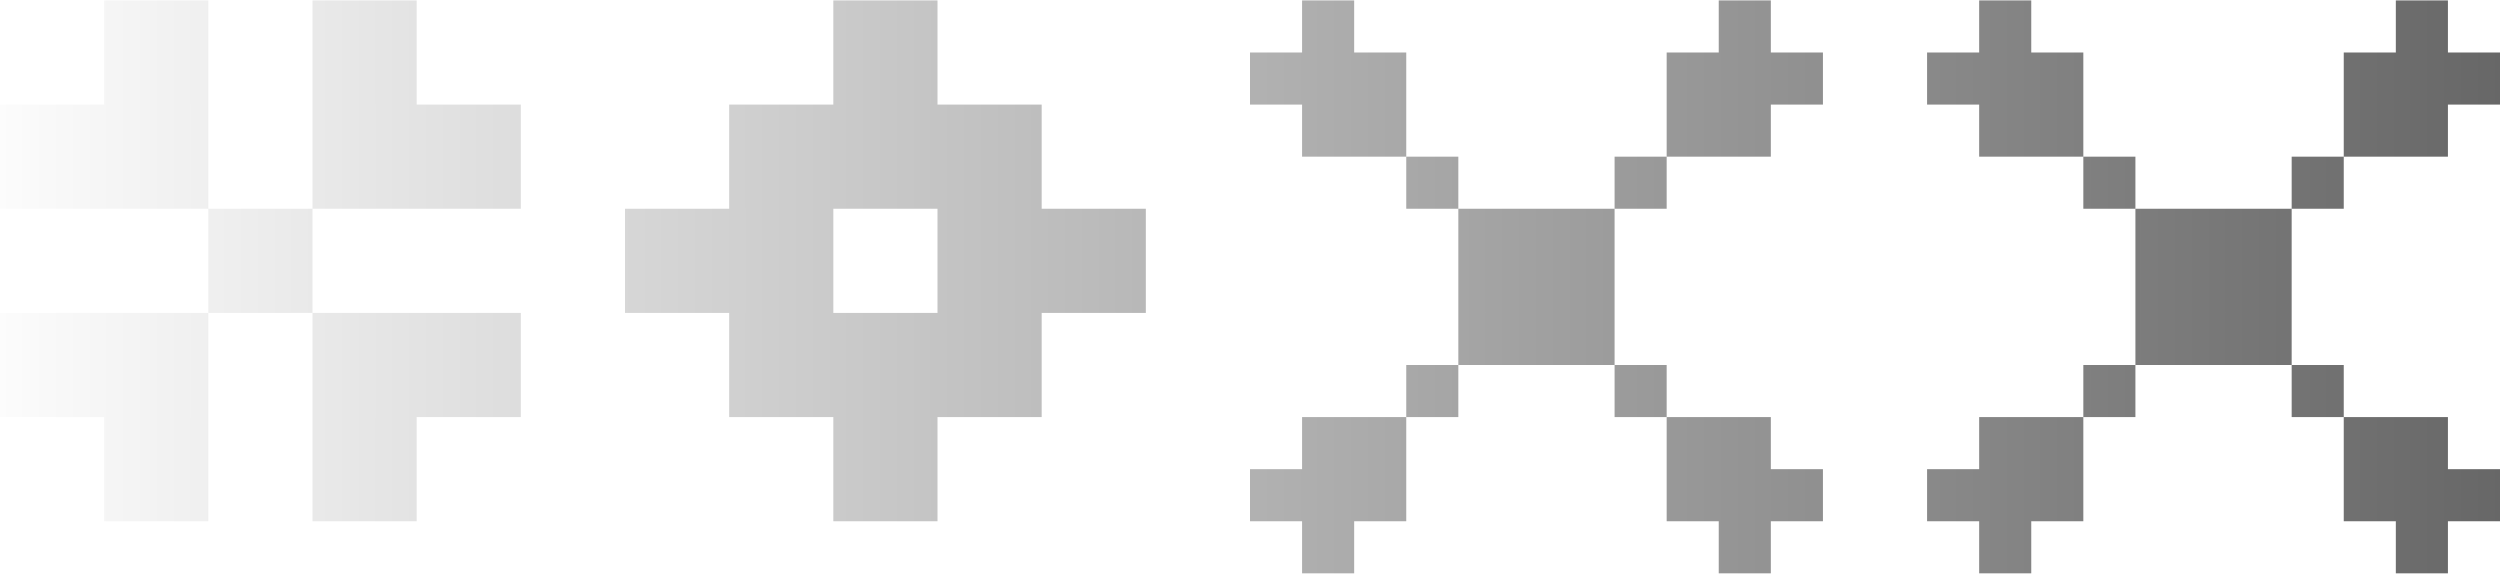
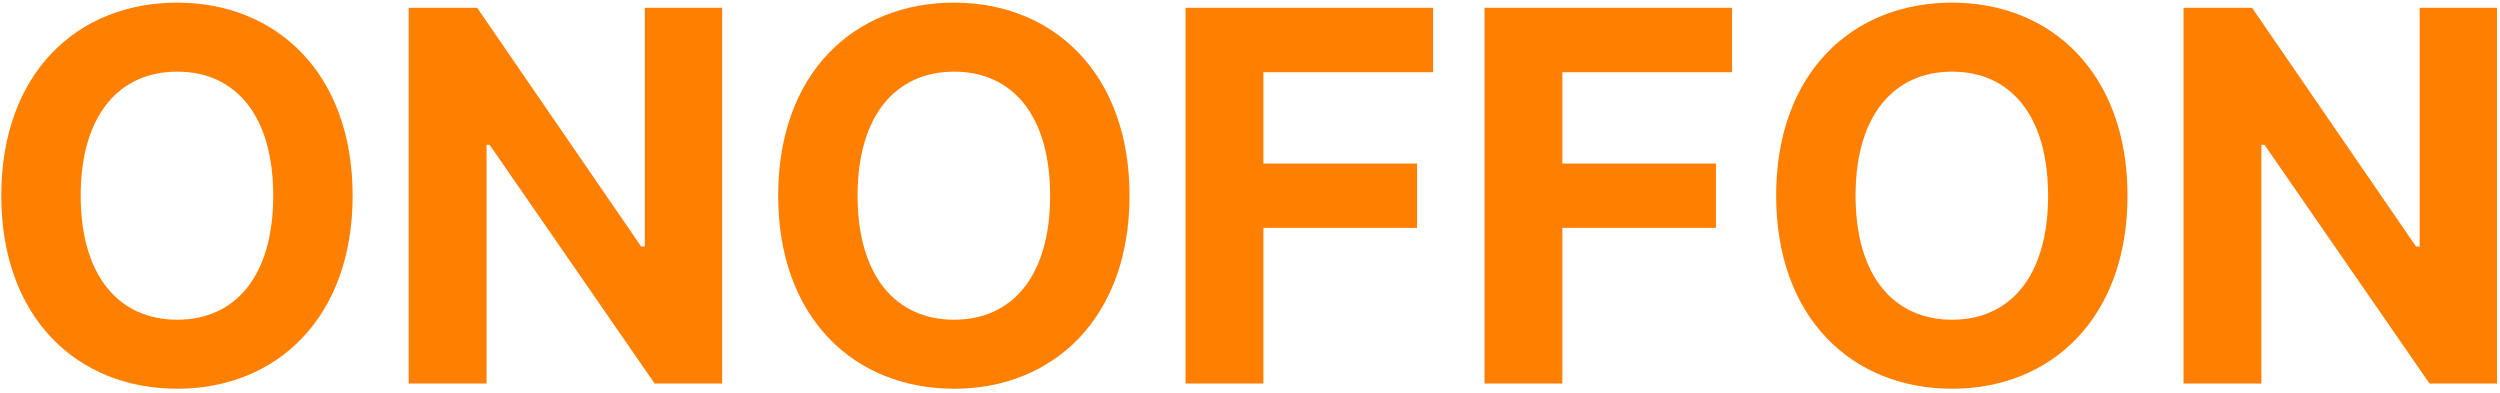
- <svg xmlns="http://www.w3.org/2000/svg" width="375" height="86" viewBox="0 0 375 86" fill="none">
-   <path d="M31.25 39.125H39.062V46.938H31.25V39.125ZM39.062 39.125H46.875V46.938H39.062V39.125ZM39.062 31.312H46.875V39.125H39.062V31.312ZM31.25 31.312H39.062V39.125H31.25V31.312ZM23.438 23.5H31.25V31.312H23.438V23.5ZM23.438 15.688H31.25V23.5H23.438V15.688ZM23.438 7.875H31.25V15.688H23.438V7.875ZM23.438 0.062H31.25V7.875H23.438V0.062ZM15.625 0.062H23.438V7.875H15.625V0.062ZM15.625 7.875H23.438V15.688H15.625V7.875ZM7.812 15.688H15.625V23.5H7.812V15.688ZM15.625 15.688H23.438V23.5H15.625V15.688ZM15.625 23.5H23.438V31.312H15.625V23.5ZM7.812 23.5H15.625V31.312H7.812V23.5ZM0 15.688H7.812V23.5H0V15.688ZM0 23.5H7.812V31.312H0V23.5ZM23.438 46.938H31.25V54.75H23.438V46.938ZM15.625 46.938H23.438V54.75H15.625V46.938ZM15.625 54.75H23.438V62.562H15.625V54.75ZM15.625 62.562H23.438V70.375H15.625V62.562ZM15.625 70.375H23.438V78.188H15.625V70.375ZM23.438 70.375H31.25V78.188H23.438V70.375ZM23.438 62.562H31.25V70.375H23.438V62.562ZM23.438 54.75H31.25V62.562H23.438V54.75ZM7.812 46.938H15.625V54.75H7.812V46.938ZM0 46.938H7.812V54.75H0V46.938ZM0 54.75H7.812V62.562H0V54.75ZM7.812 54.75H15.625V62.562H7.812V54.75ZM46.875 46.938H54.688V54.75H46.875V46.938ZM46.875 54.75H54.688V62.562H46.875V54.75ZM46.875 62.562H54.688V70.375H46.875V62.562ZM46.875 70.375H54.688V78.188H46.875V70.375ZM54.688 70.375H62.5V78.188H54.688V70.375ZM54.688 62.562H62.5V70.375H54.688V62.562ZM54.688 54.75H62.5V62.562H54.688V54.75ZM54.688 46.938H62.5V54.75H54.688V46.938ZM70.312 46.938H78.125V54.75H70.312V46.938ZM70.312 54.75H78.125V62.562H70.312V54.75ZM62.5 54.75H70.312V62.562H62.5V54.75ZM62.5 46.938H70.312V54.75H62.5V46.938ZM46.875 15.688H54.688V23.5H46.875V15.688ZM46.875 7.875H54.688V15.688H46.875V7.875ZM46.875 0.062H54.688V7.875H46.875V0.062ZM54.688 0.062H62.5V7.875H54.688V0.062ZM54.688 7.875H62.5V15.688H54.688V7.875ZM54.688 15.688H62.5V23.5H54.688V15.688ZM54.688 23.5H62.5V31.312H54.688V23.5ZM46.875 23.5H54.688V31.312H46.875V23.5ZM62.5 15.688H70.312V23.5H62.5V15.688ZM70.312 15.688H78.125V23.5H70.312V15.688ZM70.312 23.5H78.125V31.312H70.312V23.5ZM62.5 23.5H70.312V31.312H62.5V23.5ZM117.188 31.312H125V39.125H117.188V31.312ZM117.188 39.125H125V46.938H117.188V39.125ZM117.188 46.938H125V54.75H117.188V46.938ZM109.375 46.938H117.188V54.75H109.375V46.938ZM109.375 39.125H117.188V46.938H109.375V39.125ZM109.375 31.312H117.188V39.125H109.375V31.312ZM109.375 23.5H117.188V31.312H109.375V23.5ZM117.188 23.5H125V31.312H117.188V23.5ZM117.188 15.688H125V23.5H117.188V15.688ZM109.375 15.688H117.188V23.5H109.375V15.688ZM125 15.688H132.812V23.5H125V15.688ZM125 23.5H132.812V31.312H125V23.5ZM132.812 15.688H140.625V23.5H132.812V15.688ZM140.625 15.688H148.438V23.5H140.625V15.688ZM140.625 23.5H148.438V31.312H140.625V23.5ZM132.812 23.5H140.625V31.312H132.812V23.5ZM140.625 31.312H148.438V39.125H140.625V31.312ZM140.625 39.125H148.438V46.938H140.625V39.125ZM140.625 46.938H148.438V54.75H140.625V46.938ZM132.812 46.938H140.625V54.75H132.812V46.938ZM125 46.938H132.812V54.75H125V46.938ZM125 54.75H132.812V62.562H125V54.75ZM101.562 31.312H109.375V39.125H101.562V31.312ZM125 7.875H132.812V15.688H125V7.875ZM148.438 31.312H156.25V39.125H148.438V31.312ZM148.438 15.688H156.25V23.5H148.438V15.688ZM148.438 23.5H156.25V31.312H148.438V23.5ZM148.438 39.125H156.25V46.938H148.438V39.125ZM148.438 46.938H156.25V54.75H148.438V46.938ZM148.438 54.75H156.25V62.562H148.438V54.75ZM140.625 54.75H148.438V62.562H140.625V54.75ZM132.812 54.75H140.625V62.562H132.812V54.75ZM117.188 54.75H125V62.562H117.188V54.75ZM109.375 54.75H117.188V62.562H109.375V54.75ZM101.562 39.125H109.375V46.938H101.562V39.125ZM93.75 39.125H101.562V46.938H93.75V39.125ZM93.75 31.312H101.562V39.125H93.75V31.312ZM132.812 7.875H140.625V15.688H132.812V7.875ZM132.812 0.062H140.625V7.875H132.812V0.062ZM125 0.062H132.812V7.875H125V0.062ZM156.25 31.312H164.062V39.125H156.25V31.312ZM164.062 31.312H171.875V39.125H164.062V31.312ZM164.062 39.125H171.875V46.938H164.062V39.125ZM156.25 39.125H164.062V46.938H156.25V39.125ZM125 62.562H132.812V70.375H125V62.562ZM132.812 62.562H140.625V70.375H132.812V62.562ZM132.812 70.375H140.625V78.188H132.812V70.375ZM125 70.375H132.812V78.188H125V70.375ZM218.75 31.312H226.562V39.125H218.75V31.312ZM218.75 39.125H226.562V46.938H218.75V39.125ZM226.562 39.125H234.375V46.938H226.562V39.125ZM226.562 31.312H234.375V39.125H226.562V31.312ZM210.938 23.5H218.75V31.312H210.938V23.5ZM203.125 15.688H210.938V23.5H203.125V15.688ZM203.125 7.875H210.938V15.688H203.125V7.875ZM195.312 15.688H203.125V23.5H195.312V15.688ZM234.375 31.312H242.188V39.125H234.375V31.312ZM234.375 39.125H242.188V46.938H234.375V39.125ZM234.375 46.938H242.188V54.75H234.375V46.938ZM226.562 46.938H234.375V54.75H226.562V46.938ZM218.75 46.938H226.562V54.75H218.75V46.938ZM242.188 23.5H250V31.312H242.188V23.5ZM250 15.688H257.812V23.5H250V15.688ZM250 7.875H257.812V15.688H250V7.875ZM257.812 15.688H265.625V23.5H257.812V15.688ZM242.188 54.75H250V62.562H242.188V54.75ZM250 62.562H257.812V70.375H250V62.562ZM257.812 62.562H265.625V70.375H257.812V62.562ZM250 70.375H257.812V78.188H250V70.375ZM210.938 54.75H218.75V62.562H210.938V54.75ZM203.125 62.562H210.938V70.375H203.125V62.562ZM195.312 62.562H203.125V70.375H195.312V62.562ZM203.125 70.375H210.938V78.188H203.125V70.375ZM257.812 7.875H265.625V15.688H257.812V7.875ZM265.625 7.875H273.438V15.688H265.625V7.875ZM257.812 0.062H265.625V7.875H257.812V0.062ZM195.312 7.875H203.125V15.688H195.312V7.875ZM195.312 0.062H203.125V7.875H195.312V0.062ZM187.5 7.875H195.312V15.688H187.5V7.875ZM257.812 70.375H265.625V78.188H257.812V70.375ZM265.625 70.375H273.438V78.188H265.625V70.375ZM257.812 78.188H265.625V86H257.812V78.188ZM195.312 70.375H203.125V78.188H195.312V70.375ZM195.312 78.188H203.125V86H195.312V78.188ZM187.5 70.375H195.312V78.188H187.5V70.375ZM320.312 31.312H328.125V39.125H320.312V31.312ZM320.312 39.125H328.125V46.938H320.312V39.125ZM328.125 39.125H335.938V46.938H328.125V39.125ZM328.125 31.312H335.938V39.125H328.125V31.312ZM312.5 23.5H320.312V31.312H312.5V23.5ZM304.688 15.688H312.5V23.5H304.688V15.688ZM304.688 7.875H312.5V15.688H304.688V7.875ZM296.875 15.688H304.688V23.5H296.875V15.688ZM335.938 31.312H343.75V39.125H335.938V31.312ZM335.938 39.125H343.75V46.938H335.938V39.125ZM335.938 46.938H343.75V54.75H335.938V46.938ZM328.125 46.938H335.938V54.75H328.125V46.938ZM320.312 46.938H328.125V54.75H320.312V46.938ZM343.75 23.5H351.562V31.312H343.75V23.5ZM351.562 15.688H359.375V23.5H351.562V15.688ZM351.562 7.875H359.375V15.688H351.562V7.875ZM359.375 15.688H367.188V23.5H359.375V15.688ZM343.75 54.75H351.562V62.562H343.75V54.75ZM351.562 62.562H359.375V70.375H351.562V62.562ZM359.375 62.562H367.188V70.375H359.375V62.562ZM351.562 70.375H359.375V78.188H351.562V70.375ZM312.5 54.75H320.312V62.562H312.5V54.75ZM304.688 62.562H312.5V70.375H304.688V62.562ZM296.875 62.562H304.688V70.375H296.875V62.562ZM304.688 70.375H312.5V78.188H304.688V70.375ZM359.375 7.875H367.188V15.688H359.375V7.875ZM367.188 7.875H375V15.688H367.188V7.875ZM359.375 0.062H367.188V7.875H359.375V0.062ZM296.875 7.875H304.688V15.688H296.875V7.875ZM296.875 0.062H304.688V7.875H296.875V0.062ZM289.062 7.875H296.875V15.688H289.062V7.875ZM359.375 70.375H367.188V78.188H359.375V70.375ZM367.188 70.375H375V78.188H367.188V70.375ZM359.375 78.188H367.188V86H359.375V78.188ZM296.875 70.375H304.688V78.188H296.875V70.375ZM296.875 78.188H304.688V86H296.875V78.188ZM289.062 70.375H296.875V78.188H289.062V70.375Z" fill="url(#paint0_linear_65_81)" />
-   <defs>
-     <linearGradient id="paint0_linear_65_81" x1="-8" y1="39.5" x2="383" y2="39.5" gradientUnits="userSpaceOnUse">
-       <stop stop-color="white" />
-       <stop offset="1" stop-color="#646464" />
-     </linearGradient>
-   </defs>
+ <svg xmlns="http://www.w3.org/2000/svg" width="541" height="85" viewBox="0 0 541 85" fill="none">
+   <path d="M76.309 42.346C76.309 68.85 59.8 84.123 38.35 84.123C16.675 84.123 0.278 68.737 0.278 42.346C0.278 15.842 16.675 0.568 38.35 0.568C59.8 0.568 76.309 15.842 76.309 42.346ZM59.126 42.346C59.126 24.939 50.928 15.505 38.35 15.505C25.771 15.505 17.461 24.939 17.461 42.346C17.461 59.753 25.771 69.186 38.35 69.186C50.928 69.186 59.126 59.753 59.126 42.346ZM156.27 1.691V83H141.67L105.957 31.34H105.283V83H88.438V1.691H103.262L138.75 53.352H139.536V1.691H156.27ZM244.429 42.346C244.429 68.85 227.92 84.123 206.47 84.123C184.795 84.123 168.398 68.737 168.398 42.346C168.398 15.842 184.795 0.568 206.47 0.568C227.92 0.568 244.429 15.842 244.429 42.346ZM227.246 42.346C227.246 24.939 219.048 15.505 206.47 15.505C193.892 15.505 185.581 24.939 185.581 42.346C185.581 59.753 193.892 69.186 206.47 69.186C219.048 69.186 227.246 59.753 227.246 42.346ZM256.558 83V1.691H310.127V15.617H273.403V35.383H306.646V49.309H273.403V83H256.558ZM321.245 83V1.691H374.814V15.617H338.091V35.383H371.333V49.309H338.091V83H321.245ZM460.391 42.346C460.391 68.85 443.882 84.123 422.432 84.123C400.757 84.123 384.36 68.737 384.36 42.346C384.36 15.842 400.757 0.568 422.432 0.568C443.882 0.568 460.391 15.842 460.391 42.346ZM443.208 42.346C443.208 24.939 435.01 15.505 422.432 15.505C409.854 15.505 401.543 24.939 401.543 42.346C401.543 59.753 409.854 69.186 422.432 69.186C435.01 69.186 443.208 59.753 443.208 42.346ZM540.352 1.691V83H525.752L490.039 31.34H489.365V83H472.52V1.691H487.344L522.832 53.352H523.618V1.691H540.352Z" fill="#FF7F00" />
</svg>
